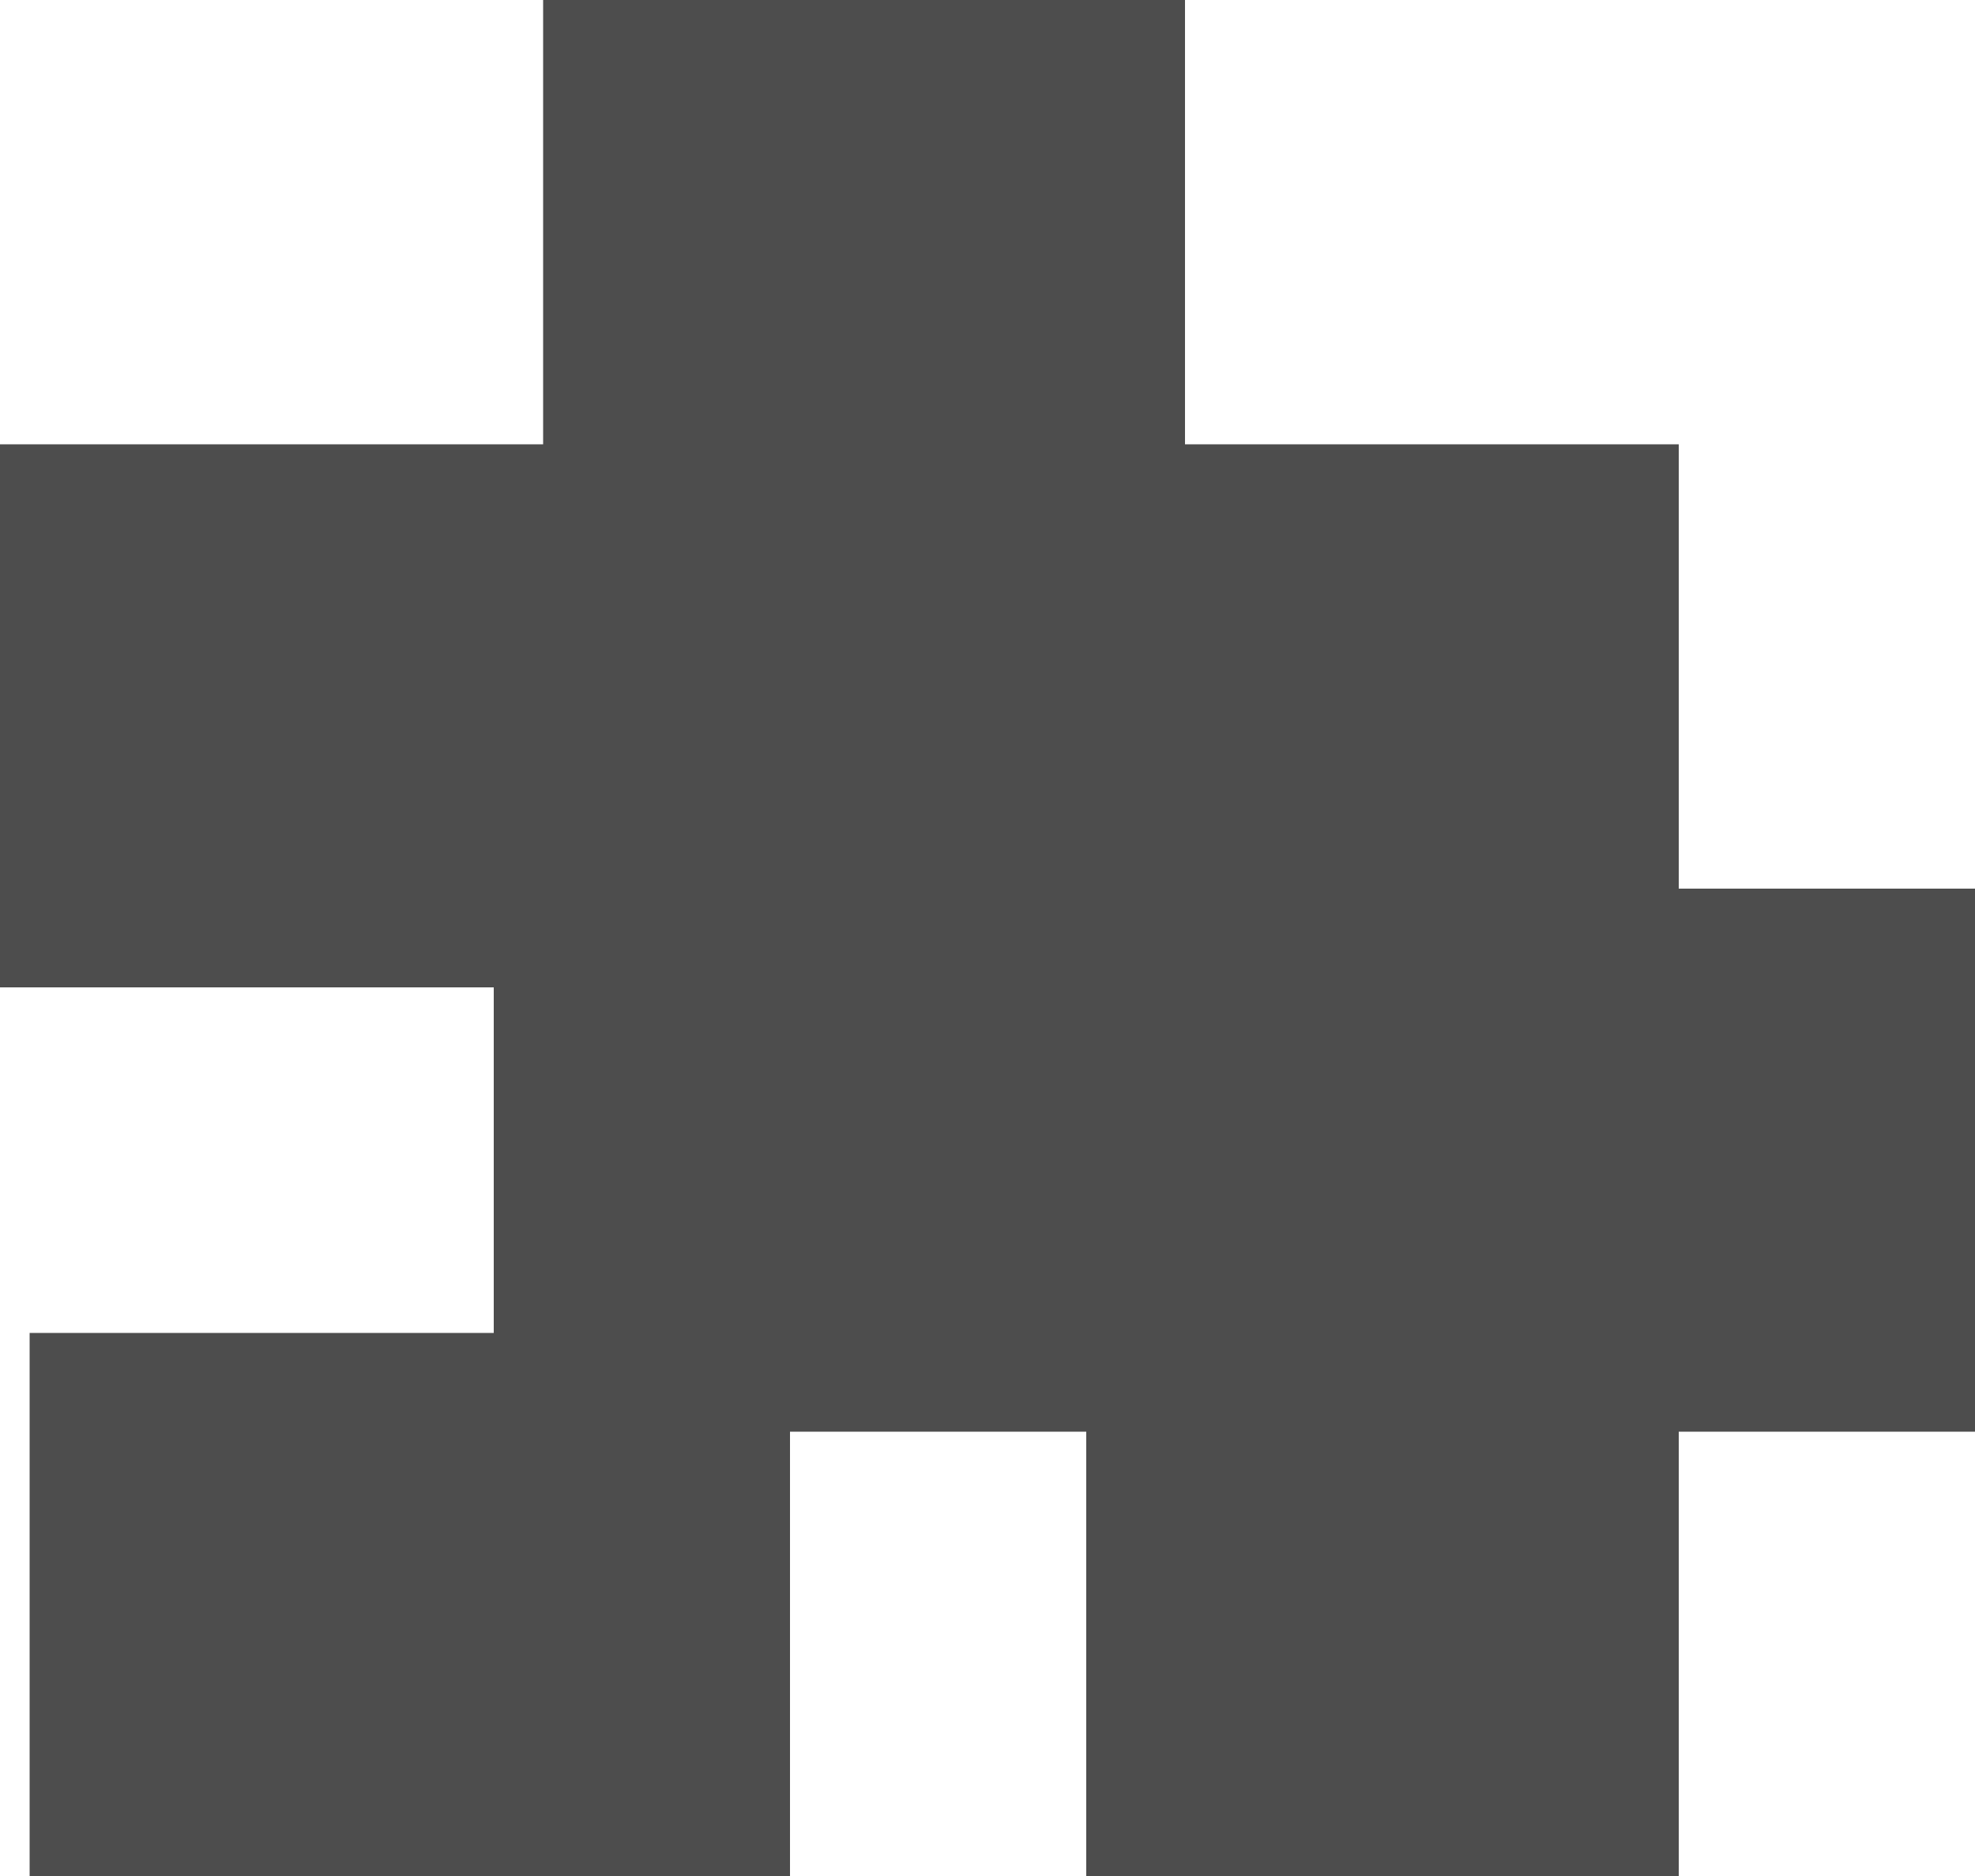
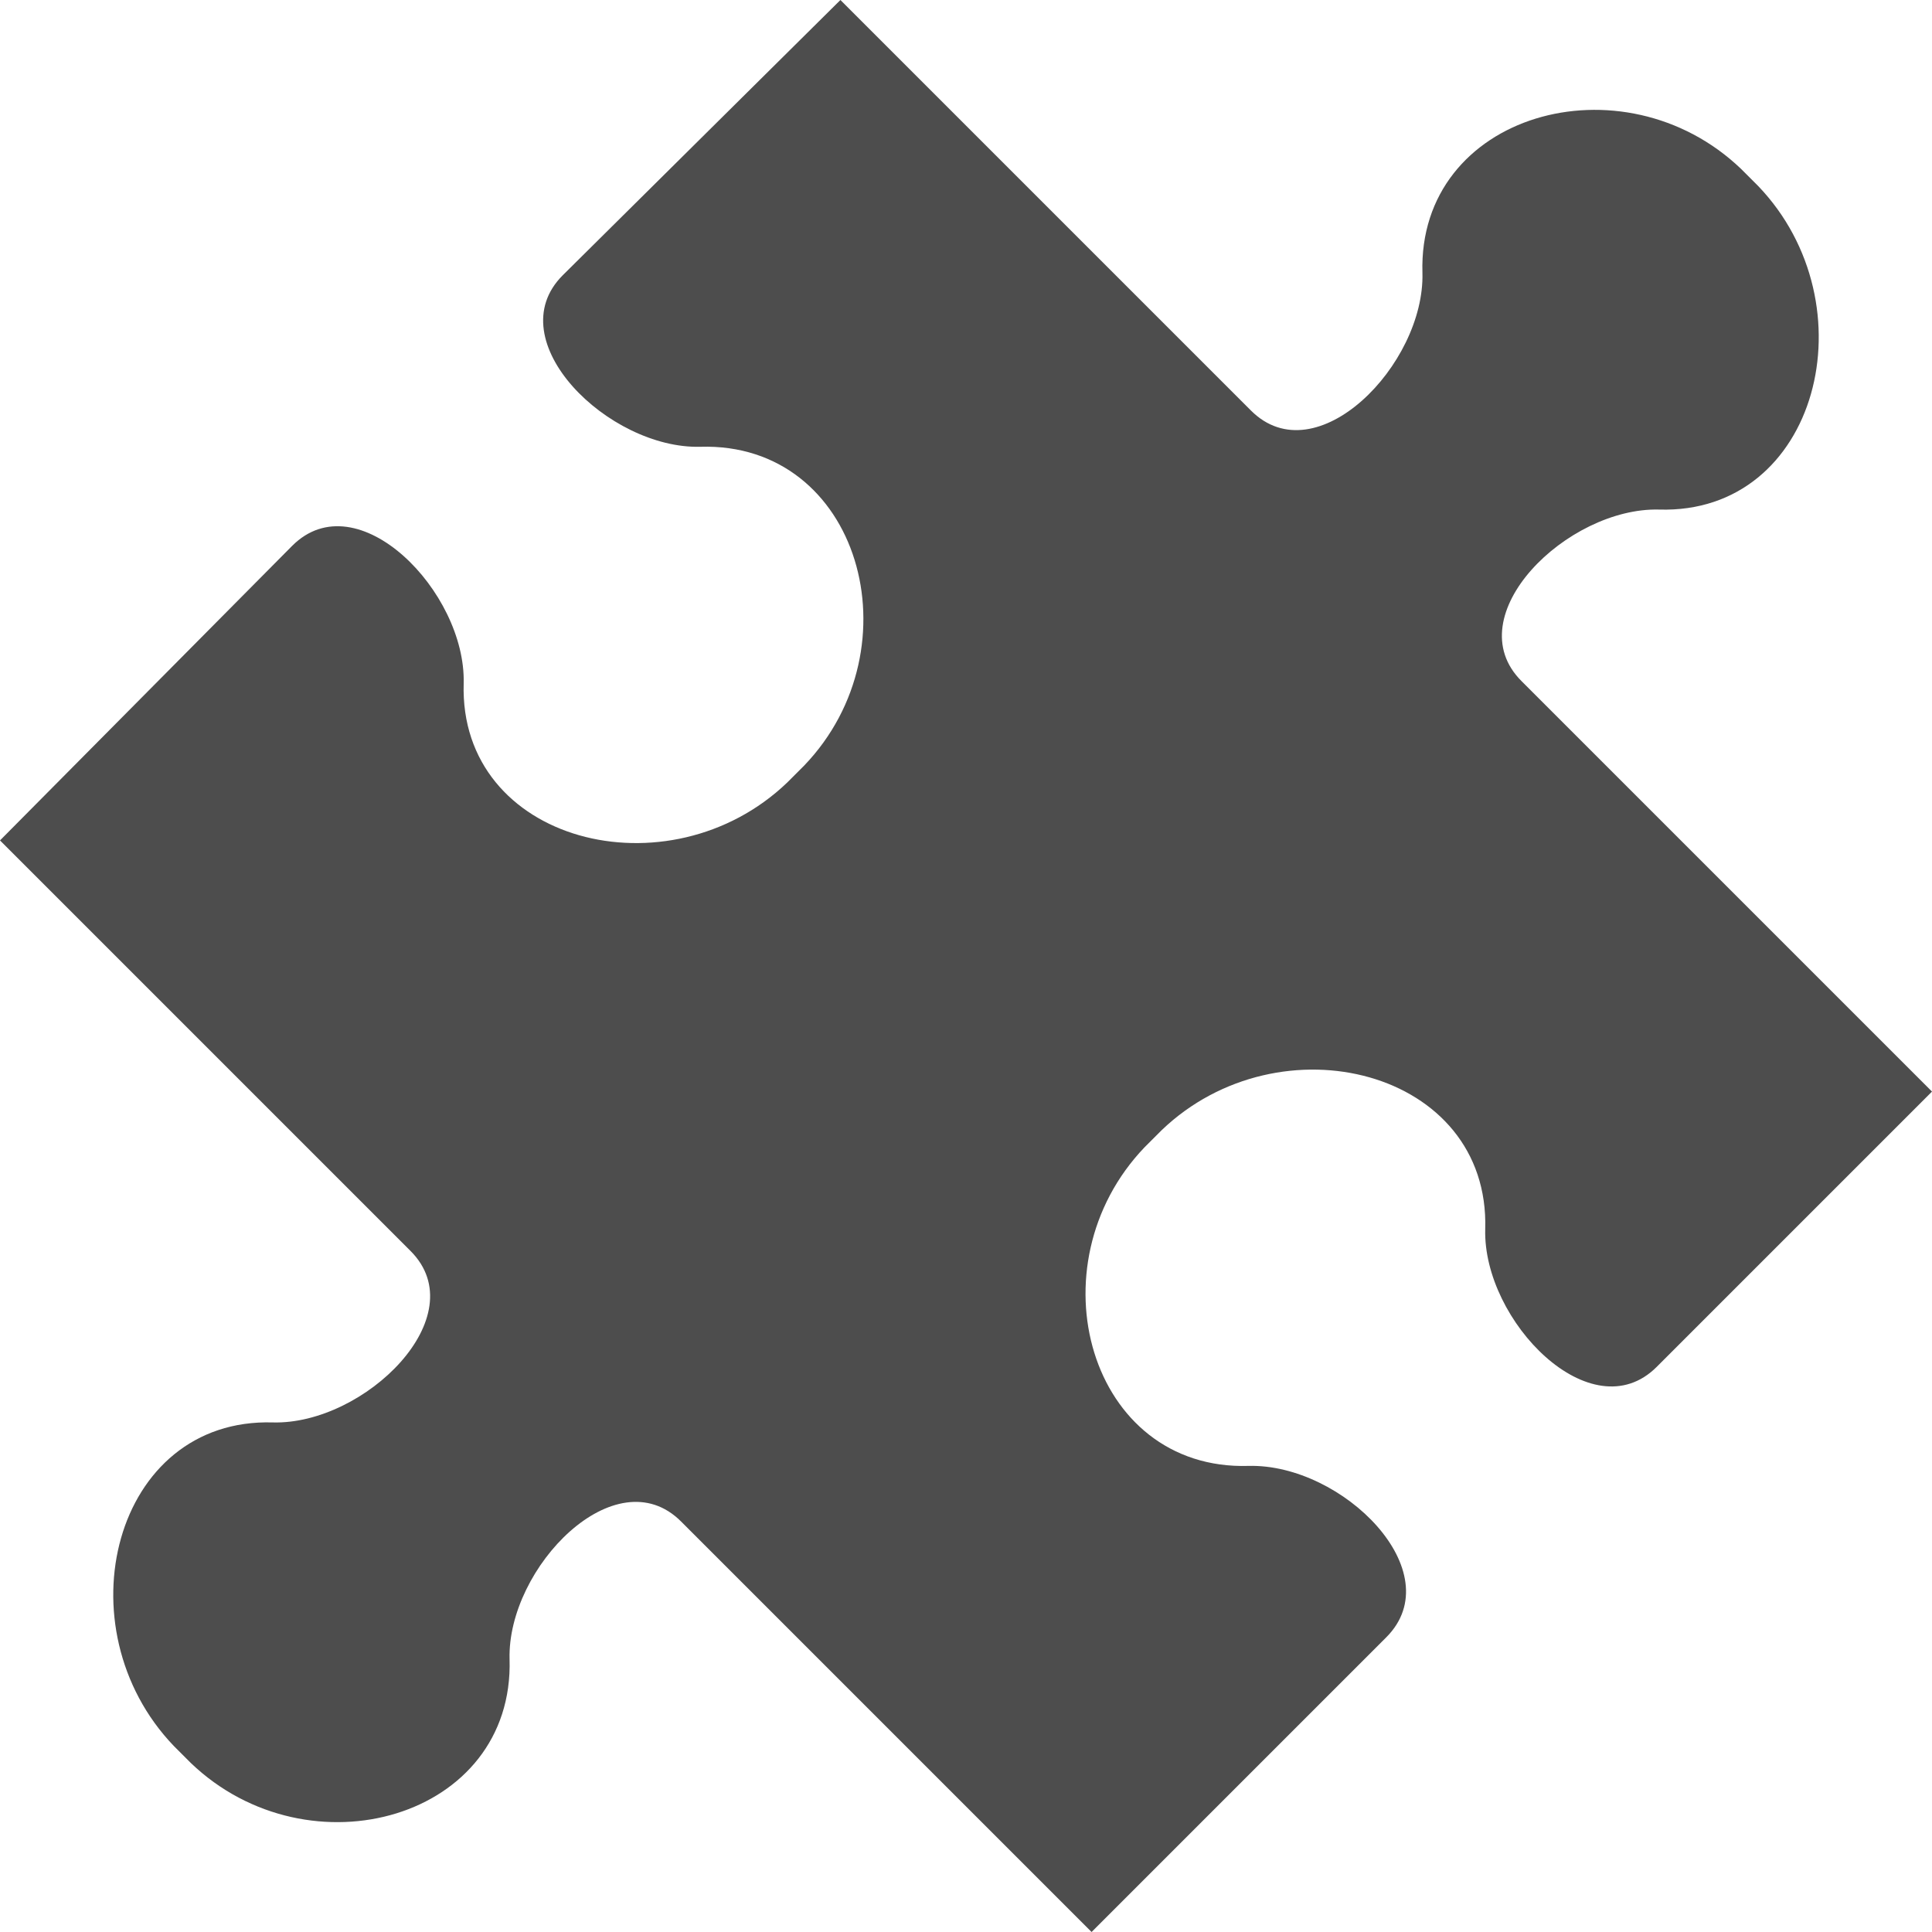
- <svg xmlns="http://www.w3.org/2000/svg" version="1.1" width="20px" height="19px" viewBox="-0.5 -0.5 20 19" content="&lt;mxfile modified=&quot;2019-09-05T05:32:13.883Z&quot; host=&quot;www.draw.io&quot; agent=&quot;Mozilla/5.0 (Macintosh; Intel Mac OS X 10_14_6) AppleWebKit/537.36 (KHTML, like Gecko) Chrome/76.0.381.132 Safari/537.36&quot; version=&quot;11.2.5&quot; etag=&quot;7e1KJvCcY6jeal-RStQl&quot; type=&quot;device&quot; pages=&quot;1&quot;&gt;&lt;diagram id=&quot;poTXCmfdmB0RkRguWwLN&quot;&gt;3ZbBcoIwEEC/hjshBPVatO2lJw89pxAh00CYGAv06xtkI2TA2pnqQceD4e1uyD4X1cNx0bwoWuVvMmXCC/y08fDaCwK0ICvz1pG2J1EQ9iBTPIWkAWz5NwPoAz3wlO2dRC2l0LxyYSLLkiXaYVQpWbtpOyncu1Y0YxOwTaiY0nee6rynS+IP/JXxLLd3Rj5ECmqTAexzmsp6hPDGw7GSUveroomZ6ORZL33d85no6WCKlfovBUFf8EXFAXqDc+nWNpspeaggjSnNmjnF9MOm+9MjoFNjZiKYLJhWrUmBjcIQSmAY0BKu60EtWgHLx1ptIoWPMzvtPXRsFtD0vAB8WYDpv0xZl+97+KnOuWbbiiZdtDbzbViuC7P/GpnlXiv5yWIppDpW43DdvUxkx4WY42fVjhUGvyokZGLMorGwkPzfV3jXvlpXxHjCopkJu4YwctfC7IC5j+hq5gkNb+QvegR/2P2Gw9P5ixa30bd4BH0I+RcFkuvMn7kcfn2PsdF/GLz5AQ==&lt;/diagram&gt;&lt;/mxfile&gt;">
-   <defs />
-   <g>
-     <rect x="5.5" y="0" width="5.5" height="4.5" fill="#4d4d4d" stroke="#4d4d4d" pointer-events="none" />
-     <rect x="0" y="4.5" width="16" height="4.5" fill="#4d4d4d" stroke="#4d4d4d" pointer-events="none" />
-     <rect x="5" y="9" width="14" height="4.5" fill="#4d4d4d" stroke="#4d4d4d" pointer-events="none" />
-     <rect x="0.3" y="13.5" width="6.7" height="4.5" fill="#4d4d4d" stroke="#4d4d4d" pointer-events="none" />
-     <rect x="11" y="13.5" width="5" height="4.5" fill="#4d4d4d" stroke="#4d4d4d" pointer-events="none" />
+ <svg xmlns="http://www.w3.org/2000/svg" width="22" height="22" overflow="hidden" version="1.1" id="svg11" style="overflow:hidden">
+   <defs id="defs5">
+     <clipPath id="clip0">
+       <path d="m 1553,2397 h 298 v 298 h -298 z" id="path2" style="clip-rule:evenodd;fill-rule:evenodd" />
+     </clipPath>
+   </defs>
+   <g clip-path="url(#clip0)" transform="matrix(0.07432432,0,0,0.07432432,-115.5,-178.2297)" id="g9">
+     <path d="m 1745.29,2622.59 c -24.42,0.74 -33.3,-30.71 -15.91,-48.84 l 2.59,-2.59 c 18.13,-17.39 50.32,-9.25 49.58,15.17 -0.37,14.06 16.28,31.08 26.27,21.09 l 42.18,-42.18 -62.9,-62.9 c -9.99,-9.99 7.03,-26.64 21.09,-26.27 24.42,0.74 32.56,-31.45 15.17,-49.58 l -2.59,-2.59 c -18.13,-17.39 -49.58,-8.51 -48.84,15.91 0.37,14.06 -16.28,31.08 -26.27,21.09 l -62.9,-62.9 -42.55,42.18 c -9.99,9.99 7.03,26.64 21.09,26.27 24.42,-0.74 33.3,30.71 15.91,48.84 l -2.59,2.59 c -18.13,17.39 -50.32,9.25 -49.58,-15.17 0.37,-14.06 -16.28,-31.08 -26.27,-21.09 l -44.77,45.14 62.9,62.9 c 9.99,9.99 -7.03,26.64 -21.09,26.27 -24.42,-0.74 -32.56,31.45 -15.17,49.58 l 2.59,2.59 c 18.13,17.39 49.58,8.51 48.84,-15.91 -0.37,-14.06 16.28,-31.08 26.27,-21.09 l 62.9,62.9 45.14,-45.14 c 9.99,-9.99 -6.66,-26.64 -21.09,-26.27 z" id="path7" style="fill:#4d4d4d;fill-rule:evenodd" />
  </g>
</svg>
